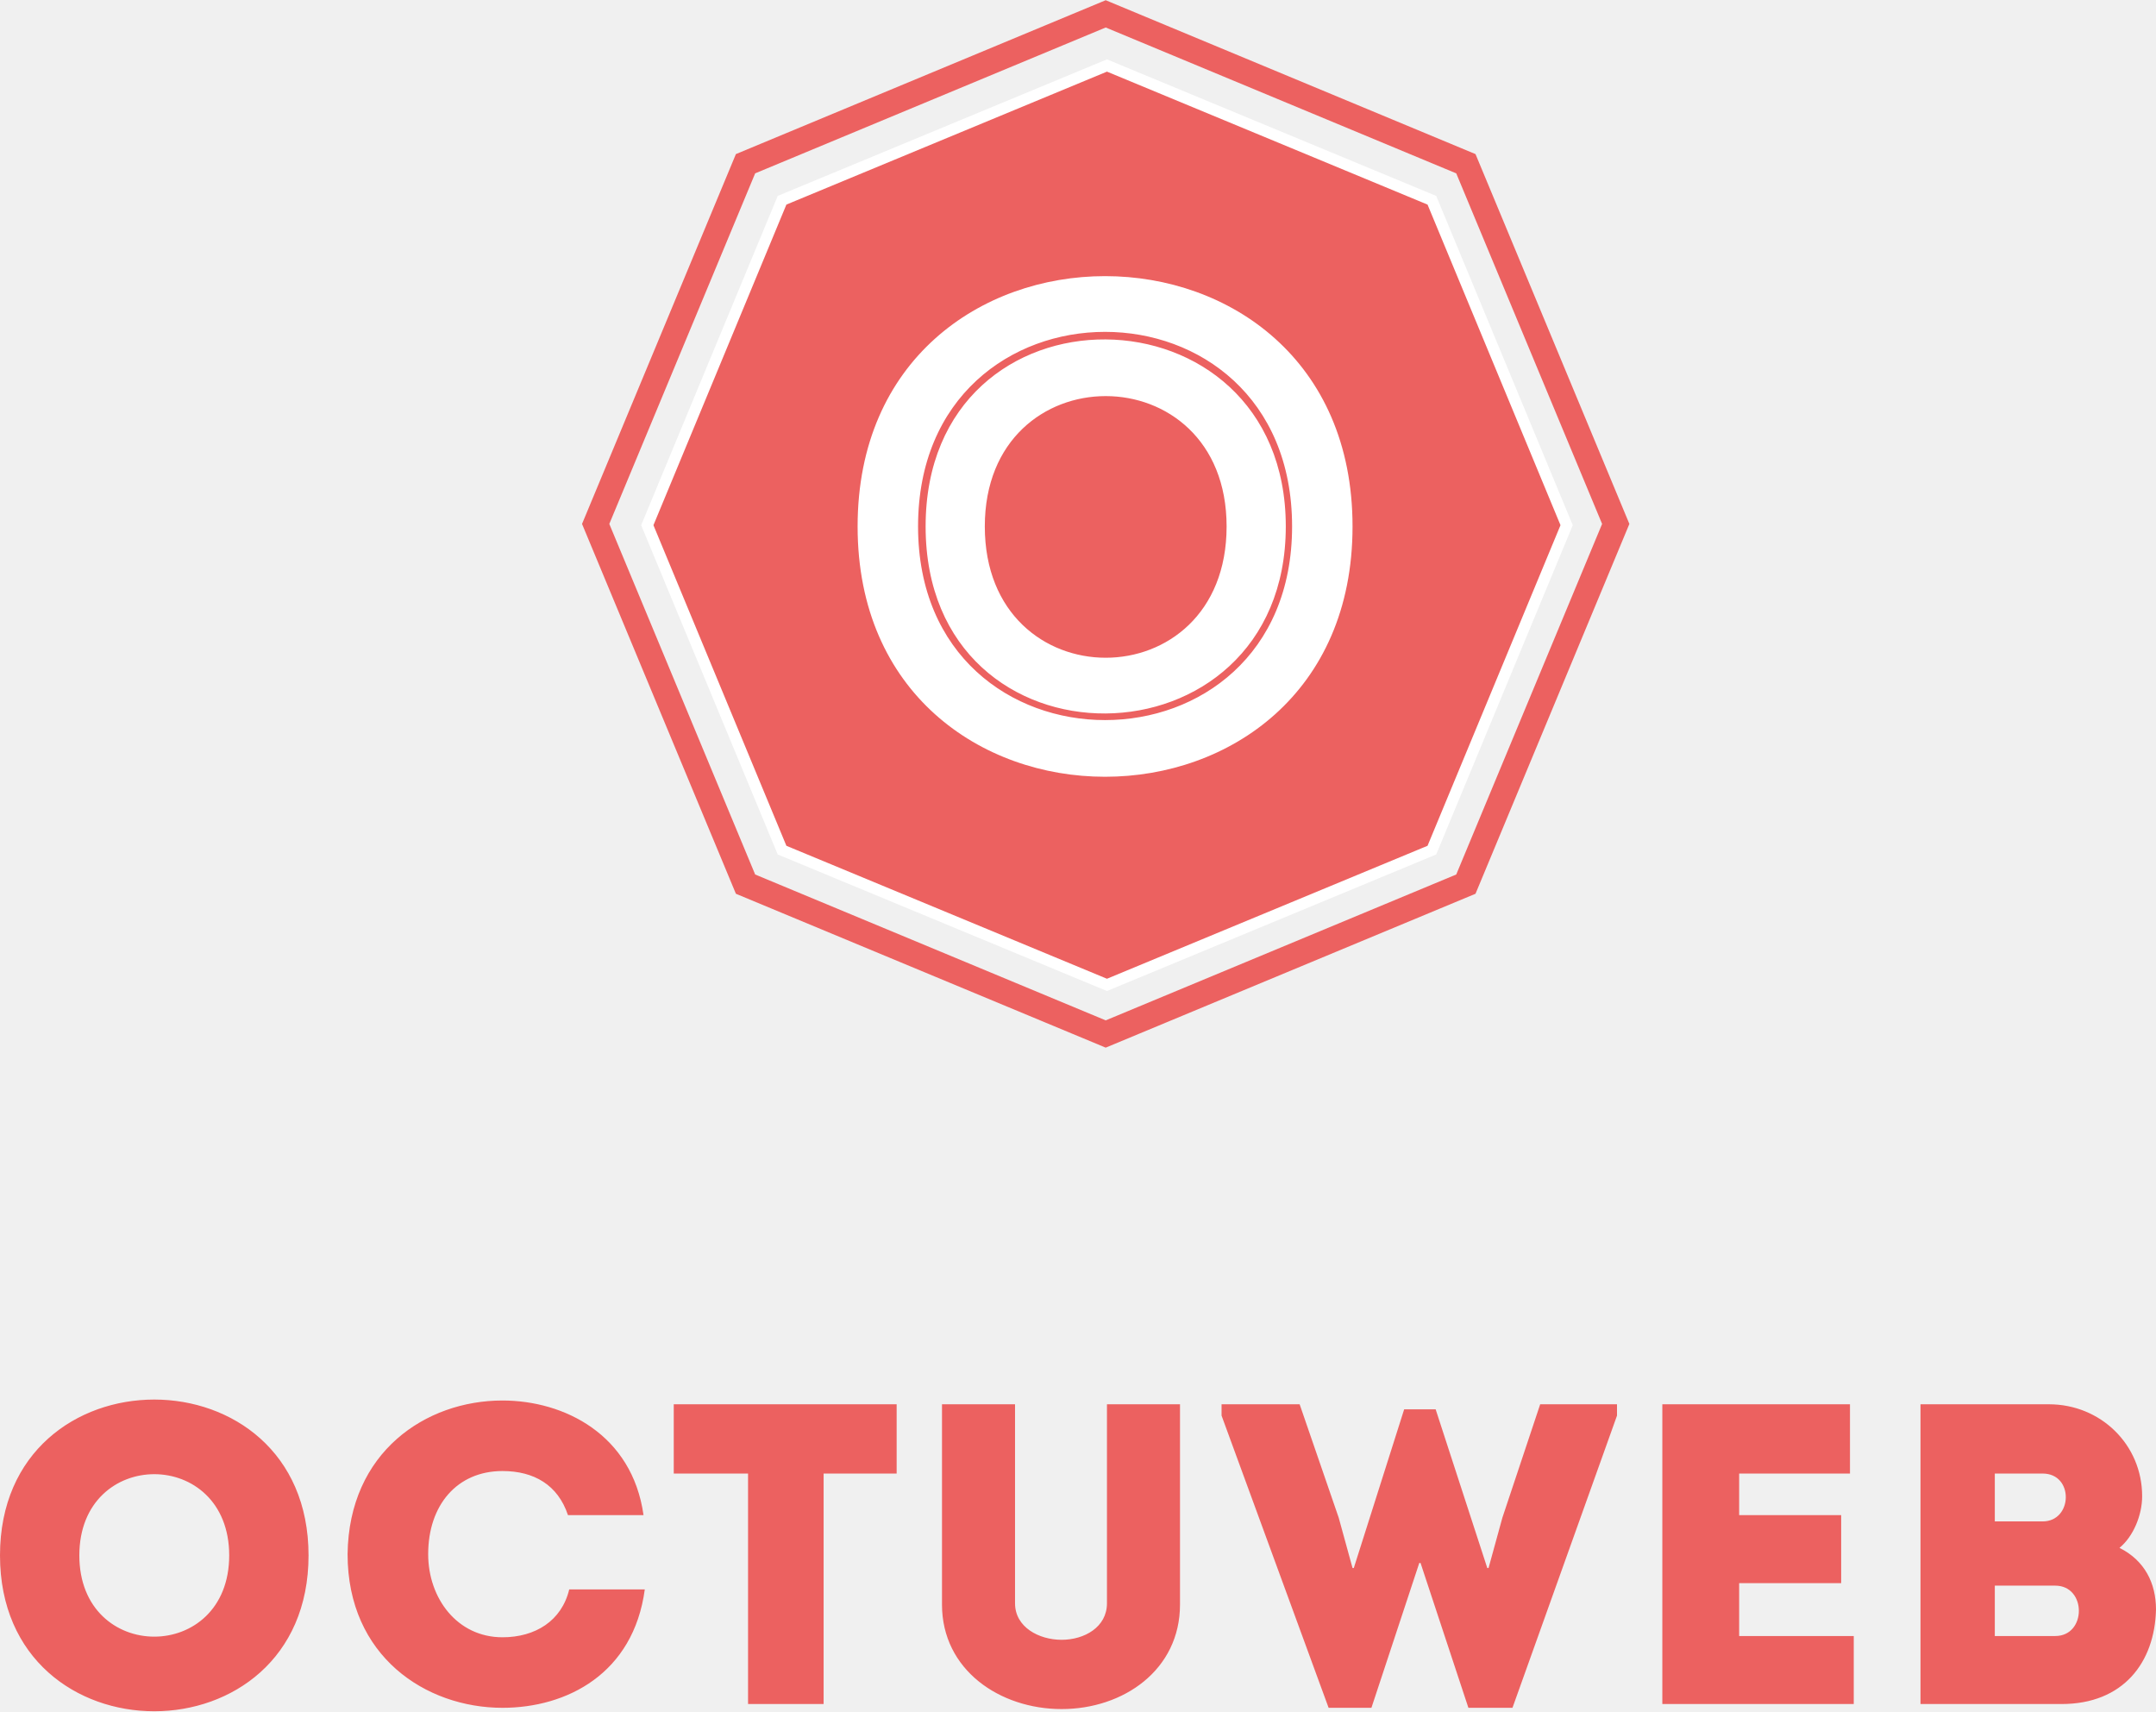
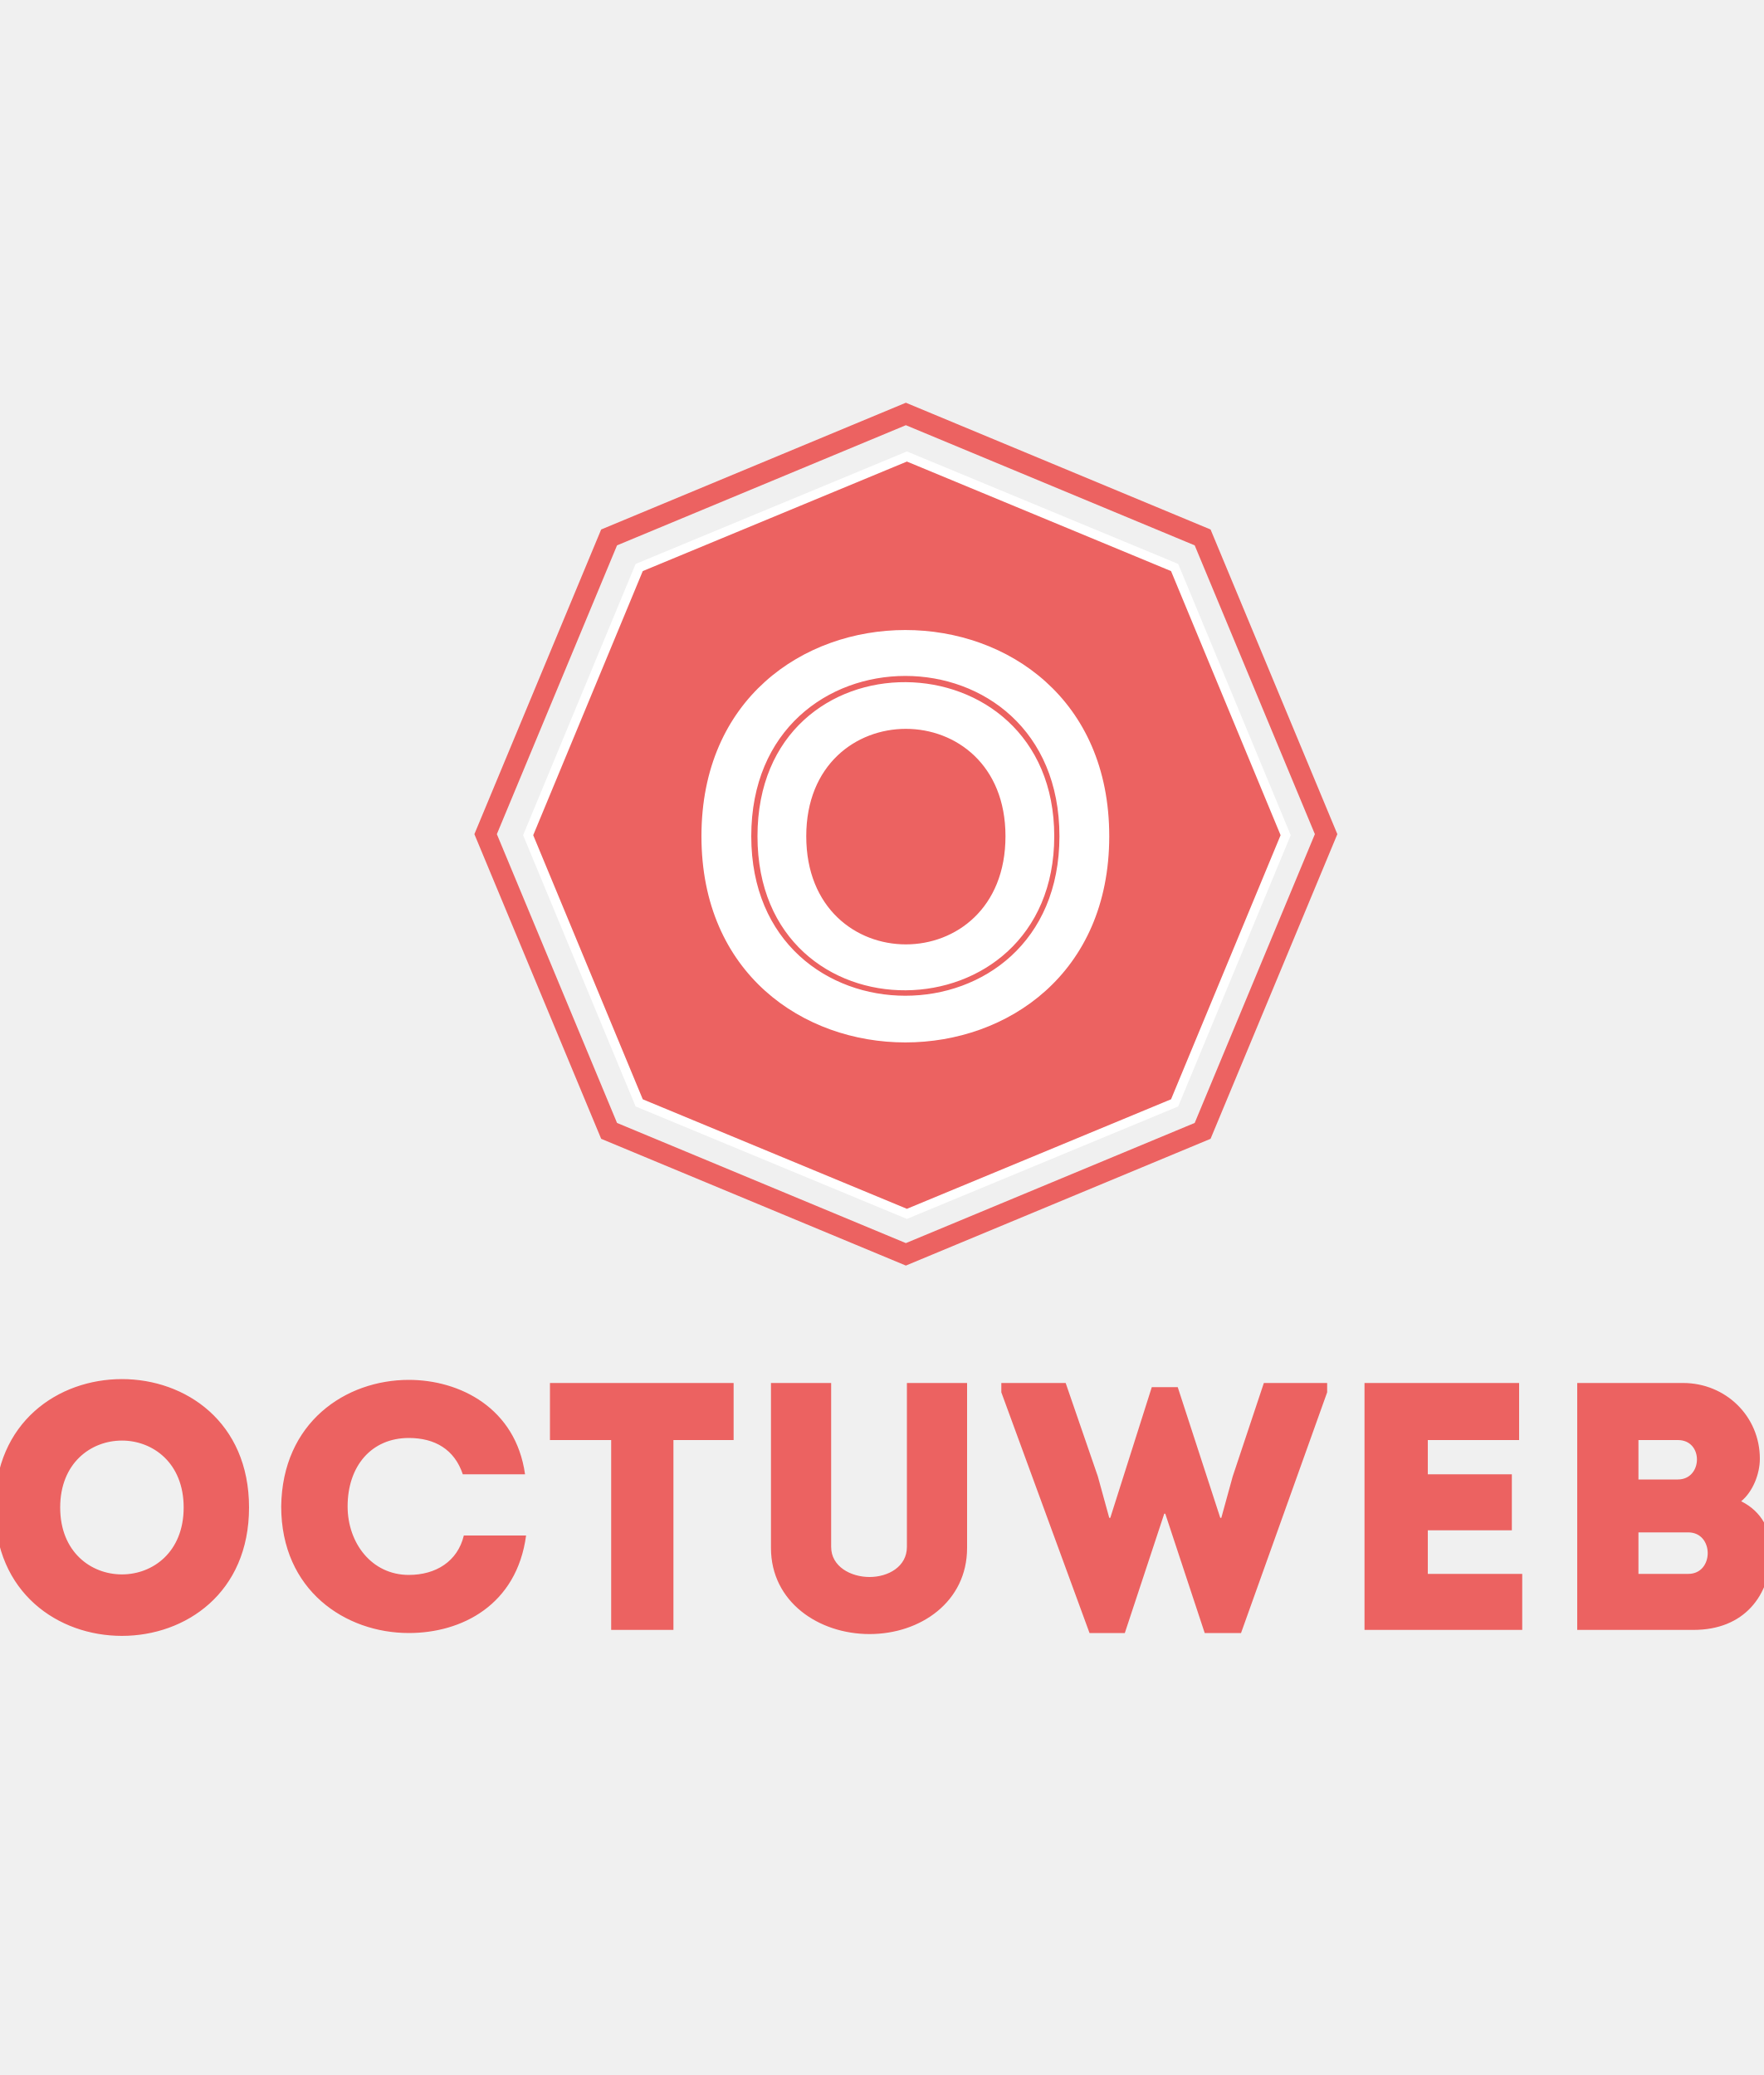
- <svg xmlns="http://www.w3.org/2000/svg" width="171.2px" height="135.9px" viewBox="0 0 171.2 135.9">
+ <svg xmlns="http://www.w3.org/2000/svg" width="170" height="200" viewBox="0 0 170 200">
  <g id="letras">
-     <path id="OCTUWEB_1_" fill="#EC6160" d="M24.5,123.5C24.5,107,0,107,0,123.5S24.5,140,24.5,123.5L24.5,123.5z M6.3,123.5 c0-8.6,11.9-8.6,11.9,0S6.3,132.1,6.3,123.5L6.3,123.5z M27.6,123.4c0,8.1,6.2,12.2,12.3,12.2c5.1,0,10.4-2.7,11.3-9.4h-6 c-0.6,2.5-2.7,3.8-5.3,3.8c-3.6,0-5.9-3.1-5.9-6.6c0-3.9,2.3-6.6,5.9-6.6c2.5,0,4.4,1.1,5.2,3.5h6c-0.9-6.4-6.3-9.1-11.2-9.1 C33.8,111.2,27.7,115.3,27.6,123.4L27.6,123.4z M59.4,117v18.3h6V117h5.8v-5.5H53.5v5.5C53.5,117,59.4,117,59.4,117z M84.3,130.2 c-1.8,0-3.7-1-3.7-2.9v-15.8h-5.8v15.9c0,5.2,4.6,8.3,9.5,8.3s9.4-3.1,9.4-8.3v-15.9h-5.8v15.8C87.9,129.2,86.1,130.2,84.3,130.2 L84.3,130.2z M111.5,111.9l-4,12.6h-0.1l-1.1-4l-3.1-9H97v0.9l8.5,23.2h3.4l3.8-11.5h0.1l3.8,11.5h3.5l8.3-23.2v-0.9h-6.1l-3,9 l-1.1,4h-0.1l-4.1-12.6H111.5z M146.9,111.5H132v23.8h15.2v-5.4h-9.1v-4.2h8.1v-5.4h-8.1V117h8.8V111.5z M170.1,118.8 c0-4.1-3.3-7.3-7.4-7.3h-10.2v23.8h11.2c4.9,0,7.4-3.3,7.5-7.5c0-2.1-0.9-3.9-2.9-4.9C169.4,122,170.1,120.3,170.1,118.8 L170.1,118.8z M163.2,125.9c2.5,0,2.5,4,0,4h-4.8v-4H163.2z M162.2,117c2.5,0,2.4,3.8,0,3.8h-3.8V117H162.2z" />
+     <path id="OCTUWEB" fill="#EC6261" d="M24,145.3c0-16.5-24.5-16.5-24.5,0S24,161.8,24,145.3L24,145.3z M5.8,145.3 c0-8.6,11.9-8.6,11.9,0C17.7,153.9,5.8,153.9,5.8,145.3L5.8,145.3z M27.1,145.2c0,8.1,6.2,12.2,12.3,12.2c5.1,0,10.4-2.7,11.3-9.4 h-6c-0.6,2.5-2.7,3.8-5.3,3.8c-3.6,0-5.9-3.1-5.9-6.6c0-3.9,2.3-6.6,5.9-6.6c2.5,0,4.4,1.1,5.2,3.5h6c-0.9-6.4-6.3-9.1-11.2-9.1 C33.3,133,27.2,137.1,27.1,145.2L27.1,145.2z M58.9,138.8v18.3h6v-18.3h5.8v-5.5H53v5.5C53,138.8,58.9,138.8,58.9,138.8z M83.8,152 c-1.8,0-3.7-1-3.7-2.9v-15.8h-5.8v15.9c0,5.2,4.6,8.3,9.5,8.3s9.4-3.1,9.4-8.3v-15.9h-5.8v15.8C87.4,151,85.6,152,83.8,152 L83.8,152z M111,133.7l-4,12.6h-0.1l-1.1-4l-3.1-9h-6.2v0.9l8.5,23.2h3.4l3.8-11.5h0.1l3.8,11.5h3.5l8.3-23.2v-0.9h-6.1l-3,9 l-1.1,4h-0.1l-4.1-12.6H111z M146.4,133.3h-14.9v23.8h15.2v-5.4h-9.1v-4.2h8.1v-5.4h-8.1v-3.3h8.8V133.3z M169.6,140.6 c0-4.1-3.3-7.3-7.4-7.3H152v23.8h11.2c4.9,0,7.4-3.3,7.5-7.5c0-2.1-0.9-3.9-2.9-4.9C168.9,143.8,169.6,142.1,169.6,140.6 L169.6,140.6z M162.7,147.7c2.5,0,2.5,4,0,4h-4.8v-4H162.7z M161.7,138.8c2.5,0,2.4,3.8,0,3.8h-3.8v-3.8H161.7z" />
  </g>
  <g id="logo">
-     <path fill="none" stroke="#EC6160" stroke-width="2" d="M87.8,1.1L116.4,13l11.9,28.6l-11.9,28.6L87.8,82.1L59.2,70.2L47.3,41.6 L59.2,13L87.8,1.1z" />
-     <path fill="#EC6160" stroke="#fff" stroke-width="0.9" d="M87.9,5.2l25.8,10.7l10.7,25.8l-10.7,25.8L87.9,78.2L62.1,67.5 L51.4,41.7l10.7-25.8L87.9,5.2z" />
-     <path id="O_1_" fill="#fff" d="M107.4,41.8c0-26.5-39.3-26.5-39.3,0S107.4,68.3,107.4,41.8L107.4,41.8z M72.9,41.8 c0-20.6,29.7-20.6,29.7,0C102.6,62.3,72.9,62.3,72.9,41.8L72.9,41.8z M102.1,41.8c0-19.6-28.6-20-28.6,0S102.1,61.4,102.1,41.8 L102.1,41.8z M78.2,41.8c0-13.8,19.2-13.8,19.2,0C97.4,55.7,78.2,55.7,78.2,41.8L78.2,41.8z" />
+     <path fill="none" stroke="#EC6261" stroke-width="2" d="M87.3,39.9l28.6,11.9l11.9,28.6L115.9,109l-28.6,11.9L58.7,109L46.8,80.4 l11.9-28.6L87.3,39.9z" />
+     <path fill="#EC6261" stroke="#fff" stroke-width="0.9" d="M87.4,44l25.8,10.7l10.7,25.8l-10.7,25.8L87.4,117l-25.8-10.7 L50.9,80.5l10.7-25.8L87.4,44z" />
+     <path id="O" fill="#fff" d="M106.9,80.6c0-26.5-39.3-26.5-39.3,0S106.9,107.1,106.9,80.6L106.9,80.6z M72.4,80.6 c0-20.6,29.7-20.6,29.7,0C102.1,101.1,72.4,101.1,72.4,80.6L72.4,80.6z M101.6,80.6c0-19.6-28.6-20-28.6,0S101.6,100.2,101.6,80.6 L101.6,80.6z M77.7,80.6c0-13.8,19.2-13.8,19.2,0C96.9,94.5,77.7,94.5,77.7,80.6L77.7,80.6z" />
  </g>
</svg>
